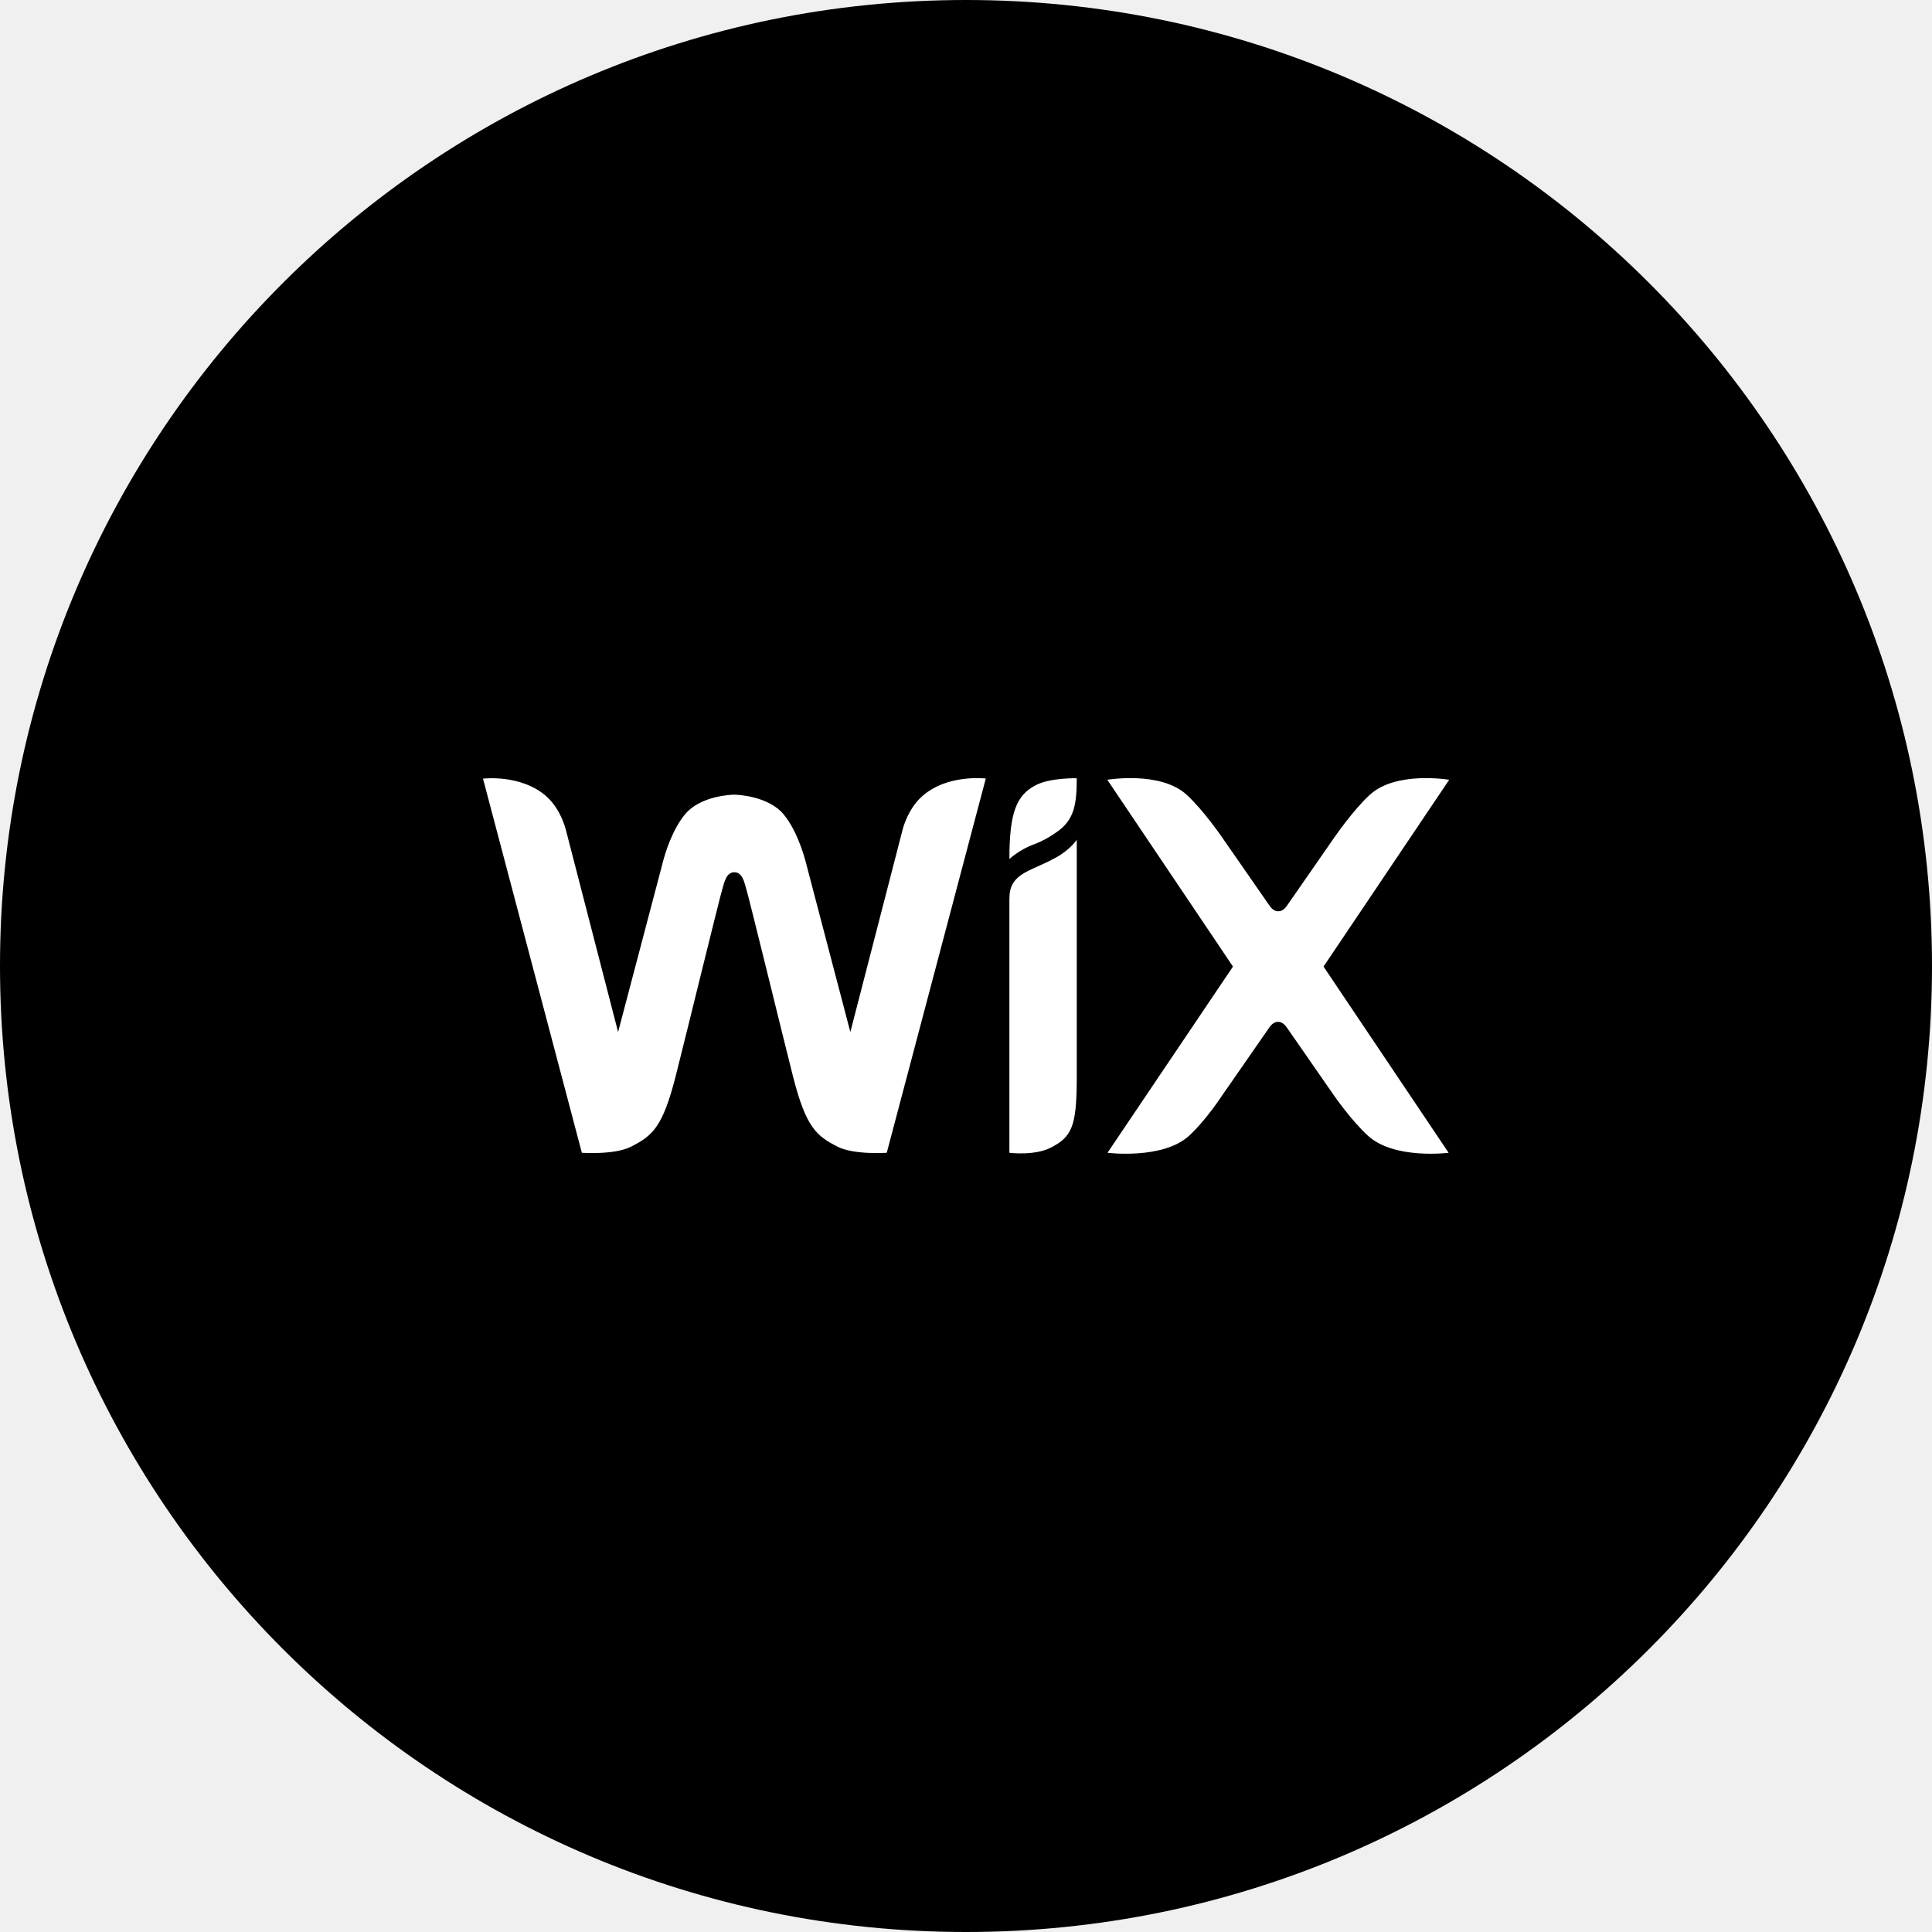
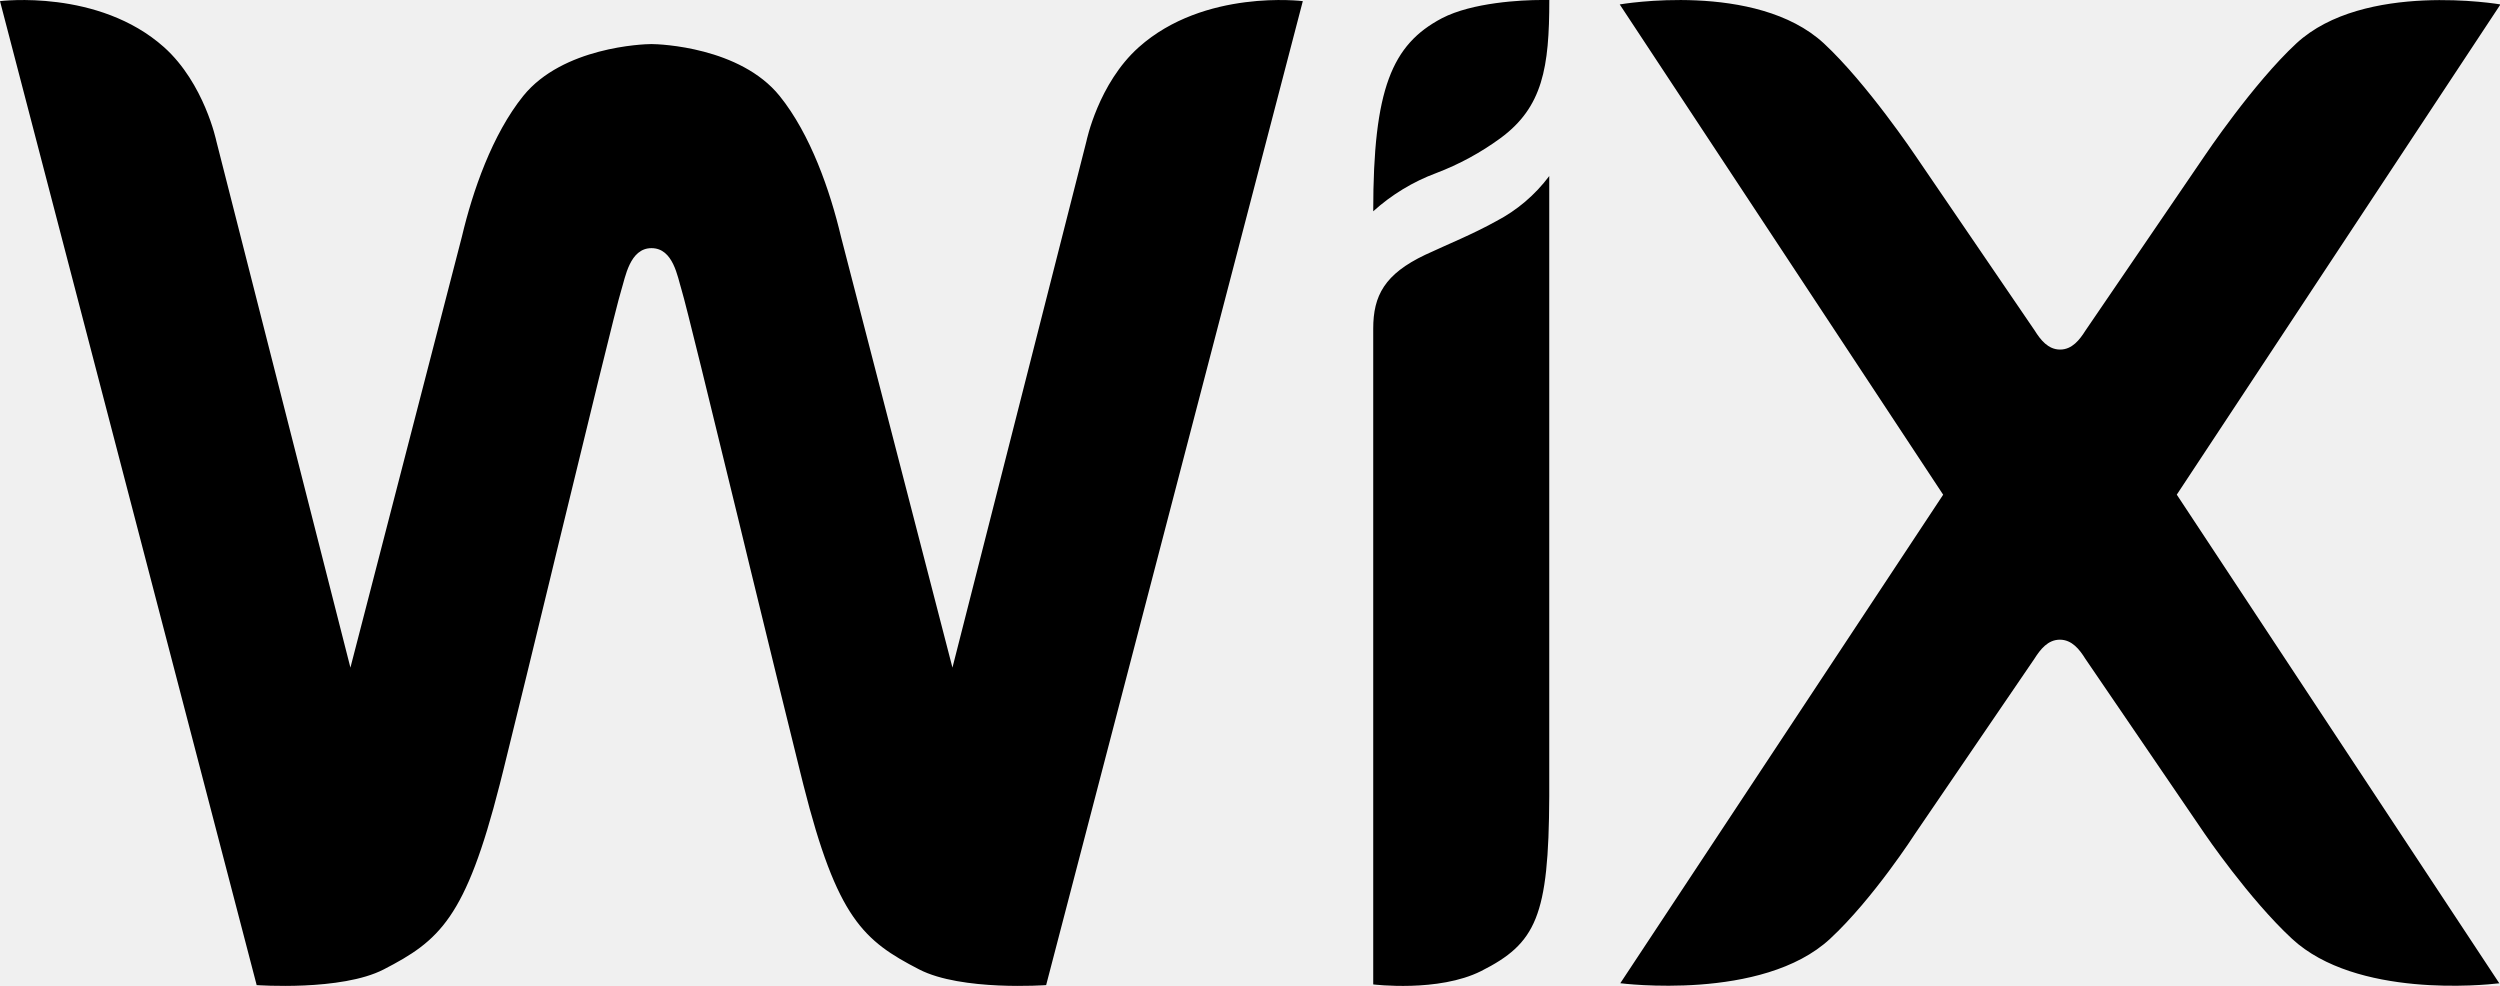
- <svg xmlns="http://www.w3.org/2000/svg" width="800px" height="800px" viewBox="0 0 1024 1024">
-   <circle cx="512" cy="512" r="512" />
-   <path d="M548.9 416.2c7.8-4.1 21.8-3.7 21.8-3.7 0 13.6-1.3 21.7-9.9 28-2.7 2-7.5 5.1-13 7.1-7.6 2.8-12.8 7.7-12.8 7.7 0-24.8 3.8-33.8 13.9-39.1m-60.1 5.8c-8.3 7.3-10.7 18.9-10.7 18.9L450.7 547l-22.8-86.9c-2.2-9.2-6.2-20.7-12.5-28.4-8.1-9.8-24.5-10.5-26.2-10.5-1.7 0-18.1.6-26.2 10.5-6.3 7.7-10.3 19.1-12.5 28.4L327.6 547l-27.4-106.1s-2.4-11.6-10.7-18.9c-13.4-11.8-33.5-9.3-33.5-9.3L308.4 611s17.3 1.2 26-3.2c11.4-5.8 16.8-10.3 23.7-37.3 6.1-24.1 23.3-94.7 24.9-99.8.8-2.5 1.8-8.4 6.2-8.4 4.5 0 5.4 5.9 6.2 8.4 1.6 5 18.8 75.7 24.9 99.8 6.9 27 12.3 31.5 23.7 37.3 8.7 4.4 26 3.2 26 3.2l52.5-198.4c-.2.1-20.3-2.5-33.7 9.4m81.9 23.1s-3.3 5.1-10.8 9.3c-4.8 2.7-9.4 4.5-14.4 6.9-8.3 4-10.5 8.4-10.5 15.2V611s13.2 1.7 21.9-2.7c11.1-5.7 13.7-11.2 13.8-35.8V445.1zm130.8 67.2 66.6-99s-28.1-4.8-42 7.9c-8.9 8.1-18.9 22.7-18.9 22.7l-24.5 35.3c-1.2 1.8-2.7 3.8-5.2 3.8s-4-2-5.2-3.8l-24.5-35.3s-10-14.6-18.9-22.7c-13.9-12.7-42-7.9-42-7.9l66.6 99L587 611s29.3 3.7 43.2-9c8.9-8.1 17.5-21.3 17.5-21.3l24.5-35.3c1.2-1.8 2.7-3.8 5.2-3.8s4 2 5.2 3.8l24.5 35.3s9.1 13.2 18 21.3c13.9 12.7 42.7 9 42.7 9l-66.3-98.7z" style="fill:#fff" />
+ <svg xmlns="http://www.w3.org/2000/svg" viewBox="0 0 440.26 173.63">
+   <defs>
+     <style>.a{fill-rule:evenodd;}</style>
+   </defs>
+   <path class="a" d="M0,.2S17.34-2,28.9,8.32C36,14.7,38.1,24.85,38.1,24.85l23.61,92.72L81.34,41.68c1.91-8.07,5.35-18,10.81-24.79,6.95-8.59,21.07-9.13,22.57-9.13s15.62.54,22.57,9.13c5.45,6.75,8.9,16.72,10.81,24.79l19.63,75.89,23.6-92.72s2.08-10.16,9.21-16.53C212.1-2,229.43.2,229.43.2l-45.2,173.28s-14.9,1.09-22.36-2.76c-9.8-5.06-14.46-9-20.4-32.55l-.61-2.45c-2.16-8.68-5.48-22.26-8.83-36l-1-4.13-1-4.12c-4.83-19.83-9.28-38.09-10-40.41s-1.46-7.36-5.3-7.36-4.62,5.19-5.31,7.36c-.81,2.55-6.14,24.52-11.51,46.59l-1,4.14q-4.11,17-8.31,34L88,138.17C82,161.74,77.37,165.66,67.57,170.72c-7.46,3.85-22.37,2.76-22.37,2.76ZM272.83,31v6.17h0V140.28c-.09,21.16-2.31,25.85-12,30.73-7.52,3.78-19,2.35-19,2.35V57.87c0-5.8,2-9.6,9.16-13,4.3-2,8.31-3.6,12.48-5.91A27.56,27.56,0,0,0,272.83,31ZM285.24.78s24-4.18,35.95,6.86c7.61,7.07,16.13,19.78,16.13,19.78l21,30.79c1,1.6,2.34,3.35,4.47,3.35s3.46-1.75,4.47-3.35l21-30.79s8.52-12.71,16.14-19.78c11.9-11,35.94-6.86,35.94-6.86l-57,86.33,56.81,86.07-.2,0c-2.36.28-25,2.62-36.31-7.85-7.62-7.06-15.42-18.55-15.42-18.55l-21-30.79c-1-1.61-2.35-3.34-4.47-3.34s-3.45,1.73-4.47,3.34l-21,30.79s-7.38,11.49-15,18.55c-11.91,11.06-36.94,7.82-36.94,7.82L342.2,87.12ZM272.59,0h.25c0,11.84-1.15,18.86-8.6,24.33a48,48,0,0,1-11.32,6.15,34.52,34.52,0,0,0-11.09,6.73c0-21.56,3.29-29.36,12.1-34C259.29.42,268,0,271.41,0Z" />
</svg>
